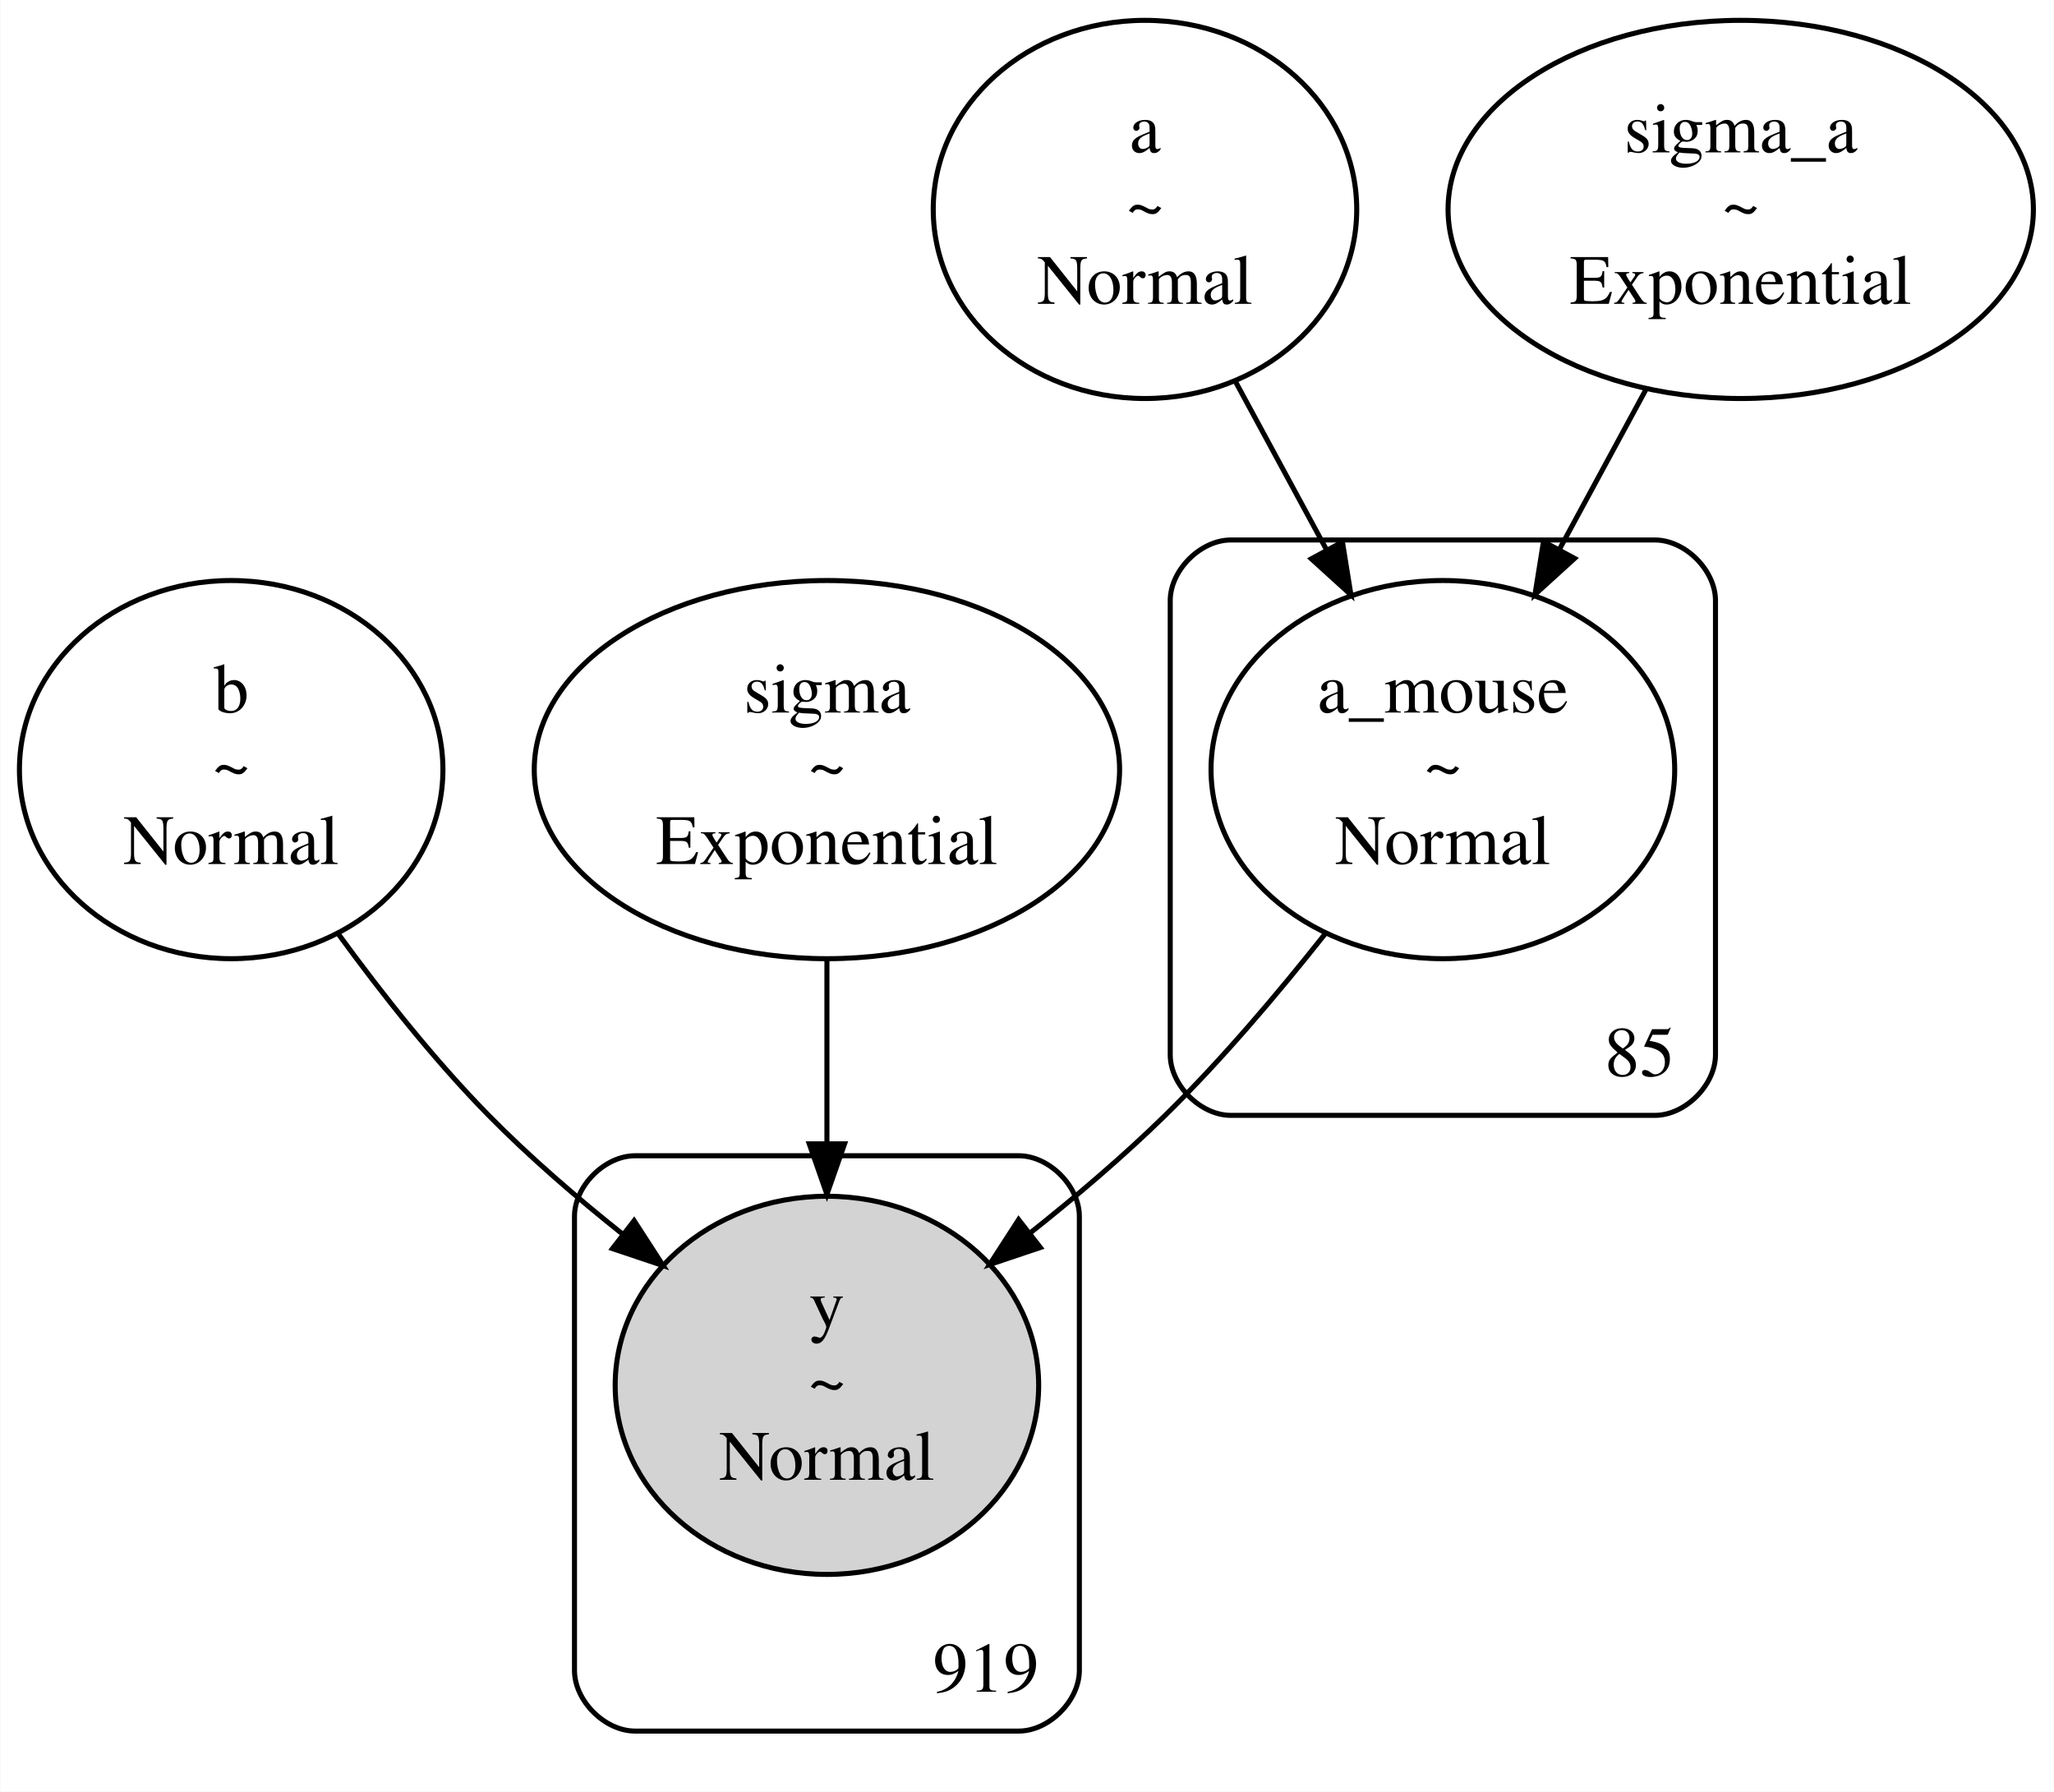
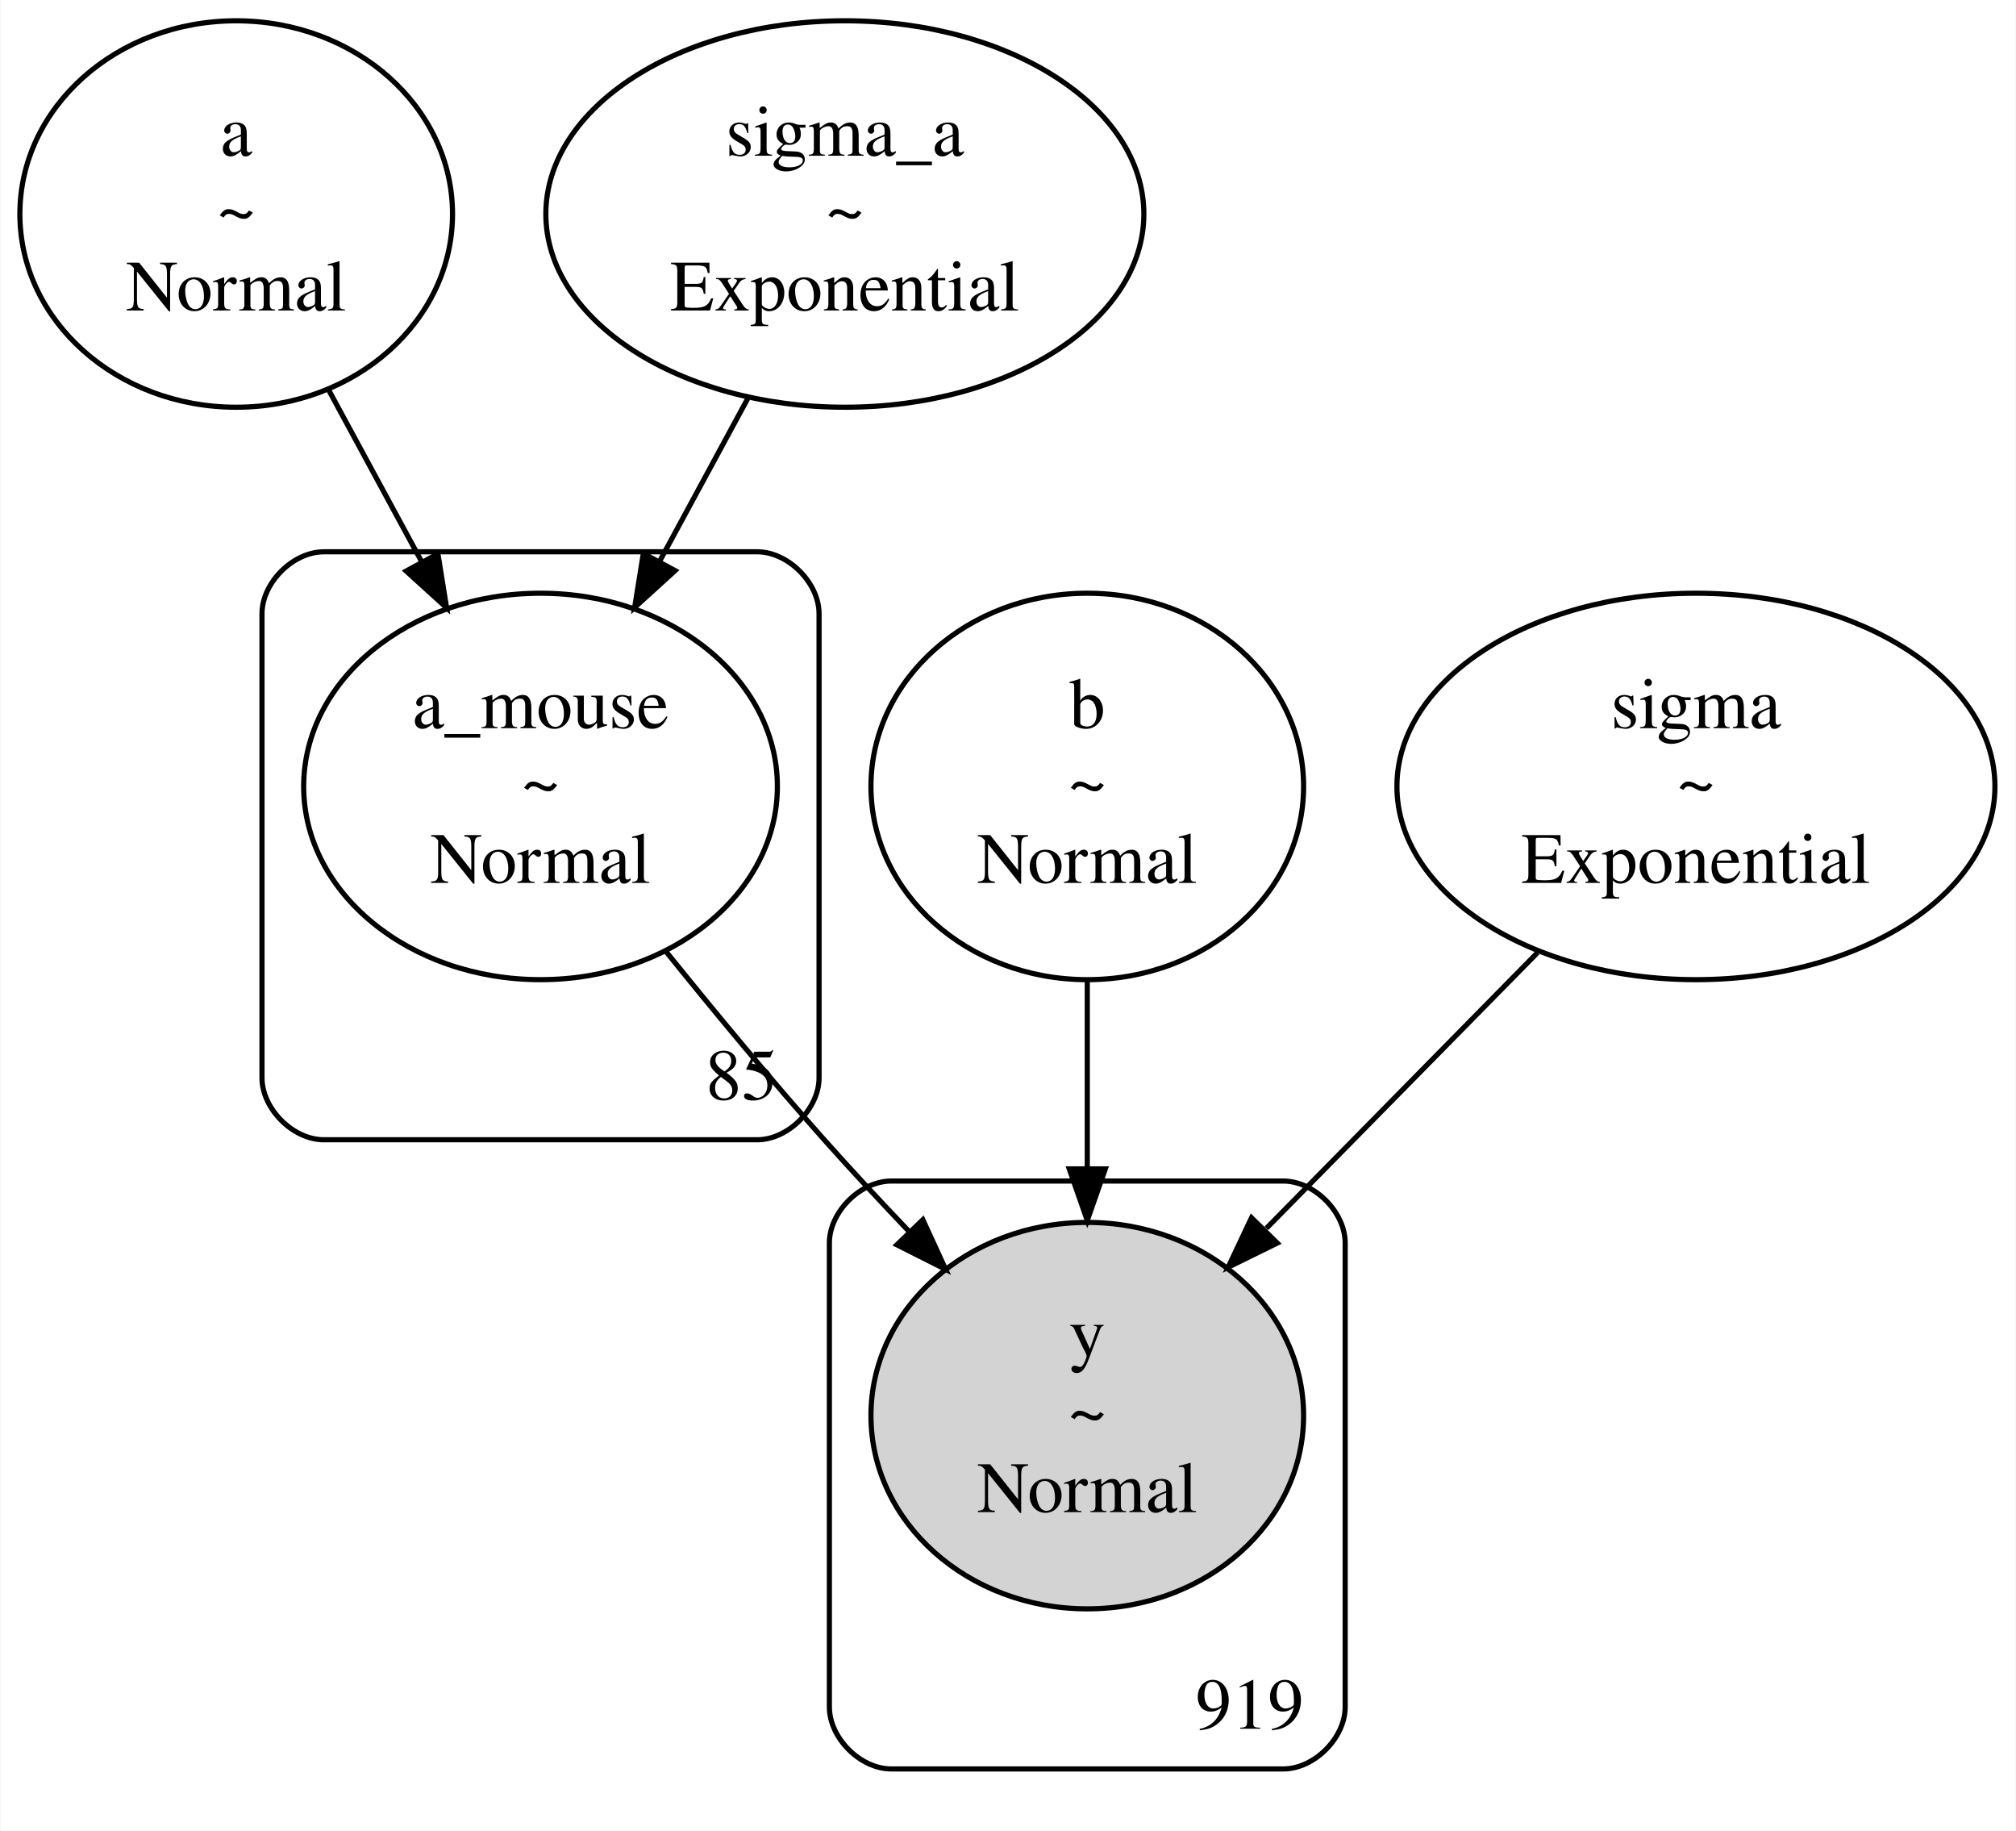
- <svg xmlns="http://www.w3.org/2000/svg" width="407pt" height="355pt" viewBox="0.00 0.00 406.70 354.86">
+ <svg xmlns="http://www.w3.org/2000/svg" width="391pt" height="355pt" viewBox="0.00 0.00 390.70 354.86">
  <g id="graph0" class="graph" transform="scale(1 1) rotate(0) translate(4 350.86)">
-     <polygon fill="white" stroke="transparent" points="-4,4 -4,-350.86 402.7,-350.86 402.7,4 -4,4" />
+     <polygon fill="white" stroke="transparent" points="-4,4 -4,-350.86 386.7,-350.86 386.7,4 -4,4" />
    <g id="clust1" class="cluster">
-       <path fill="none" stroke="black" d="M239.72,-129.95C239.72,-129.95 323.72,-129.95 323.72,-129.95 329.72,-129.95 335.72,-135.95 335.72,-141.95 335.72,-141.95 335.72,-231.91 335.72,-231.91 335.72,-237.91 329.72,-243.91 323.72,-243.91 323.72,-243.91 239.72,-243.91 239.72,-243.91 233.72,-243.91 227.72,-237.91 227.72,-231.91 227.72,-231.91 227.72,-141.95 227.72,-141.95 227.72,-135.95 233.72,-129.95 239.72,-129.95" />
-       <text text-anchor="middle" x="320.72" y="-137.75" font-family="Times,serif" font-size="14.00">85</text>
+       <path fill="none" stroke="black" d="M58.72,-129.95C58.72,-129.95 142.72,-129.95 142.72,-129.95 148.72,-129.95 154.72,-135.95 154.72,-141.95 154.72,-141.95 154.72,-231.91 154.72,-231.91 154.72,-237.91 148.72,-243.91 142.72,-243.91 142.72,-243.91 58.72,-243.91 58.72,-243.91 52.72,-243.91 46.72,-237.91 46.72,-231.91 46.72,-231.91 46.72,-141.95 46.72,-141.95 46.72,-135.95 52.72,-129.95 58.72,-129.95" />
+       <text text-anchor="middle" x="139.72" y="-137.75" font-family="Times,serif" font-size="14.00">85</text>
    </g>
    <g id="clust2" class="cluster">
-       <path fill="none" stroke="black" d="M121.72,-8C121.72,-8 197.72,-8 197.72,-8 203.72,-8 209.72,-14 209.72,-20 209.72,-20 209.72,-109.95 209.72,-109.95 209.72,-115.95 203.72,-121.95 197.72,-121.95 197.72,-121.95 121.72,-121.95 121.72,-121.95 115.72,-121.95 109.72,-115.95 109.72,-109.95 109.72,-109.95 109.72,-20 109.72,-20 109.72,-14 115.72,-8 121.72,-8" />
-       <text text-anchor="middle" x="191.22" y="-15.8" font-family="Times,serif" font-size="14.00">919</text>
+       <path fill="none" stroke="black" d="M168.72,-8C168.72,-8 244.72,-8 244.72,-8 250.72,-8 256.72,-14 256.72,-20 256.72,-20 256.72,-109.95 256.72,-109.95 256.72,-115.95 250.72,-121.95 244.72,-121.95 244.72,-121.95 168.72,-121.95 168.72,-121.95 162.72,-121.95 156.72,-115.95 156.72,-109.95 156.72,-109.95 156.72,-20 156.72,-20 156.72,-14 162.72,-8 168.72,-8" />
+       <text text-anchor="middle" x="238.22" y="-15.8" font-family="Times,serif" font-size="14.00">919</text>
    </g>
    <g id="node1" class="node">
-       <ellipse fill="none" stroke="black" cx="41.72" cy="-198.43" rx="41.94" ry="37.45" />
-       <text text-anchor="middle" x="41.72" y="-209.73" font-family="Times,serif" font-size="14.00">b</text>
-       <text text-anchor="middle" x="41.72" y="-194.73" font-family="Times,serif" font-size="14.00">~</text>
-       <text text-anchor="middle" x="41.72" y="-179.73" font-family="Times,serif" font-size="14.00">Normal</text>
+       <ellipse fill="none" stroke="black" cx="41.72" cy="-309.38" rx="41.94" ry="37.45" />
+       <text text-anchor="middle" x="41.72" y="-320.68" font-family="Times,serif" font-size="14.00">a</text>
+       <text text-anchor="middle" x="41.72" y="-305.68" font-family="Times,serif" font-size="14.00">~</text>
+       <text text-anchor="middle" x="41.72" y="-290.68" font-family="Times,serif" font-size="14.00">Normal</text>
+     </g>
+     <g id="node5" class="node">
+       <ellipse fill="none" stroke="black" cx="100.72" cy="-198.43" rx="45.92" ry="37.45" />
+       <text text-anchor="middle" x="100.72" y="-209.73" font-family="Times,serif" font-size="14.00">a_mouse</text>
+       <text text-anchor="middle" x="100.72" y="-194.73" font-family="Times,serif" font-size="14.00">~</text>
+       <text text-anchor="middle" x="100.72" y="-179.73" font-family="Times,serif" font-size="14.00">Normal</text>
+     </g>
+     <g id="edge1" class="edge">
+       <path fill="none" stroke="black" d="M59.58,-275.4C65.25,-264.93 71.61,-253.19 77.59,-242.14" />
+       <polygon fill="black" stroke="black" points="80.83,-243.52 82.51,-233.06 74.67,-240.18 80.83,-243.52" />
+     </g>
+     <g id="node2" class="node">
+       <ellipse fill="none" stroke="black" cx="206.72" cy="-198.43" rx="41.94" ry="37.45" />
+       <text text-anchor="middle" x="206.72" y="-209.73" font-family="Times,serif" font-size="14.00">b</text>
+       <text text-anchor="middle" x="206.72" y="-194.73" font-family="Times,serif" font-size="14.00">~</text>
+       <text text-anchor="middle" x="206.72" y="-179.73" font-family="Times,serif" font-size="14.00">Normal</text>
    </g>
    <g id="node6" class="node">
-       <ellipse fill="lightgrey" stroke="black" cx="159.72" cy="-76.48" rx="41.94" ry="37.45" />
-       <text text-anchor="middle" x="159.72" y="-87.78" font-family="Times,serif" font-size="14.00">y</text>
-       <text text-anchor="middle" x="159.72" y="-72.78" font-family="Times,serif" font-size="14.00">~</text>
-       <text text-anchor="middle" x="159.72" y="-57.78" font-family="Times,serif" font-size="14.00">Normal</text>
+       <ellipse fill="lightgrey" stroke="black" cx="206.72" cy="-76.48" rx="41.94" ry="37.45" />
+       <text text-anchor="middle" x="206.72" y="-87.78" font-family="Times,serif" font-size="14.00">y</text>
+       <text text-anchor="middle" x="206.72" y="-72.78" font-family="Times,serif" font-size="14.00">~</text>
+       <text text-anchor="middle" x="206.72" y="-57.78" font-family="Times,serif" font-size="14.00">Normal</text>
+     </g>
+     <g id="edge4" class="edge">
+       <path fill="none" stroke="black" d="M206.72,-160.79C206.72,-149.38 206.72,-136.65 206.72,-124.63" />
+       <polygon fill="black" stroke="black" points="210.22,-124.31 206.72,-114.31 203.22,-124.31 210.22,-124.31" />
+     </g>
+     <g id="node3" class="node">
+       <ellipse fill="none" stroke="black" cx="159.72" cy="-309.38" rx="57.97" ry="37.45" />
+       <text text-anchor="middle" x="159.72" y="-320.68" font-family="Times,serif" font-size="14.00">sigma_a</text>
+       <text text-anchor="middle" x="159.72" y="-305.68" font-family="Times,serif" font-size="14.00">~</text>
+       <text text-anchor="middle" x="159.72" y="-290.68" font-family="Times,serif" font-size="14.00">Exponential</text>
+     </g>
+     <g id="edge2" class="edge">
+       <path fill="none" stroke="black" d="M140.89,-273.61C135.46,-263.59 129.48,-252.54 123.83,-242.11" />
+       <polygon fill="black" stroke="black" points="126.81,-240.26 118.97,-233.13 120.65,-243.59 126.81,-240.26" />
+     </g>
+     <g id="node4" class="node">
+       <ellipse fill="none" stroke="black" cx="324.72" cy="-198.43" rx="57.97" ry="37.45" />
+       <text text-anchor="middle" x="324.72" y="-209.73" font-family="Times,serif" font-size="14.00">sigma</text>
+       <text text-anchor="middle" x="324.72" y="-194.73" font-family="Times,serif" font-size="14.00">~</text>
+       <text text-anchor="middle" x="324.72" y="-179.73" font-family="Times,serif" font-size="14.00">Exponential</text>
    </g>
    <g id="edge5" class="edge">
-       <path fill="none" stroke="black" d="M62.98,-165.83C71.59,-154.02 82.01,-140.84 92.72,-129.95 100.81,-121.72 110.2,-113.63 119.35,-106.35" />
-       <polygon fill="black" stroke="black" points="121.53,-109.09 127.28,-100.19 117.24,-103.56 121.53,-109.09" />
-     </g>
-     <g id="node2" class="node">
-       <ellipse fill="none" stroke="black" cx="159.72" cy="-198.43" rx="57.97" ry="37.45" />
-       <text text-anchor="middle" x="159.72" y="-209.73" font-family="Times,serif" font-size="14.00">sigma</text>
-       <text text-anchor="middle" x="159.72" y="-194.73" font-family="Times,serif" font-size="14.00">~</text>
-       <text text-anchor="middle" x="159.72" y="-179.73" font-family="Times,serif" font-size="14.00">Exponential</text>
-     </g>
-     <g id="edge4" class="edge">
-       <path fill="none" stroke="black" d="M159.72,-160.79C159.72,-149.38 159.72,-136.65 159.72,-124.63" />
-       <polygon fill="black" stroke="black" points="163.22,-124.31 159.72,-114.31 156.22,-124.31 163.22,-124.31" />
-     </g>
-     <g id="node3" class="node">
-       <ellipse fill="none" stroke="black" cx="222.72" cy="-309.38" rx="41.94" ry="37.45" />
-       <text text-anchor="middle" x="222.72" y="-320.68" font-family="Times,serif" font-size="14.00">a</text>
-       <text text-anchor="middle" x="222.72" y="-305.68" font-family="Times,serif" font-size="14.00">~</text>
-       <text text-anchor="middle" x="222.72" y="-290.68" font-family="Times,serif" font-size="14.00">Normal</text>
-     </g>
-     <g id="node5" class="node">
-       <ellipse fill="none" stroke="black" cx="281.72" cy="-198.43" rx="45.92" ry="37.45" />
-       <text text-anchor="middle" x="281.72" y="-209.73" font-family="Times,serif" font-size="14.00">a_mouse</text>
-       <text text-anchor="middle" x="281.72" y="-194.73" font-family="Times,serif" font-size="14.00">~</text>
-       <text text-anchor="middle" x="281.72" y="-179.73" font-family="Times,serif" font-size="14.00">Normal</text>
-     </g>
-     <g id="edge1" class="edge">
-       <path fill="none" stroke="black" d="M240.58,-275.4C246.25,-264.93 252.61,-253.19 258.59,-242.14" />
-       <polygon fill="black" stroke="black" points="261.83,-243.52 263.51,-233.06 255.67,-240.18 261.83,-243.52" />
-     </g>
-     <g id="node4" class="node">
-       <ellipse fill="none" stroke="black" cx="340.72" cy="-309.38" rx="57.97" ry="37.45" />
-       <text text-anchor="middle" x="340.72" y="-320.68" font-family="Times,serif" font-size="14.00">sigma_a</text>
-       <text text-anchor="middle" x="340.72" y="-305.68" font-family="Times,serif" font-size="14.00">~</text>
-       <text text-anchor="middle" x="340.72" y="-290.68" font-family="Times,serif" font-size="14.00">Exponential</text>
-     </g>
-     <g id="edge2" class="edge">
-       <path fill="none" stroke="black" d="M321.89,-273.61C316.46,-263.59 310.48,-252.54 304.83,-242.11" />
-       <polygon fill="black" stroke="black" points="307.81,-240.26 299.97,-233.13 301.65,-243.59 307.81,-240.26" />
+       <path fill="none" stroke="black" d="M294.02,-166.23C277.92,-149.85 258.12,-129.73 241.45,-112.79" />
+       <polygon fill="black" stroke="black" points="243.55,-109.93 234.04,-105.25 238.56,-114.83 243.55,-109.93" />
    </g>
    <g id="edge3" class="edge">
-       <path fill="none" stroke="black" d="M258.44,-165.95C249.12,-154.16 237.94,-140.96 226.72,-129.95 218.48,-121.87 209.03,-113.84 199.87,-106.57" />
-       <polygon fill="black" stroke="black" points="201.99,-103.78 191.94,-100.4 197.69,-109.3 201.99,-103.78" />
+       <path fill="none" stroke="black" d="M125.08,-166.39C134.44,-154.77 145.37,-141.58 155.72,-129.95 160.95,-124.08 166.63,-117.98 172.23,-112.11" />
+       <polygon fill="black" stroke="black" points="174.84,-114.45 179.26,-104.83 169.8,-109.59 174.84,-114.45" />
    </g>
  </g>
</svg>
